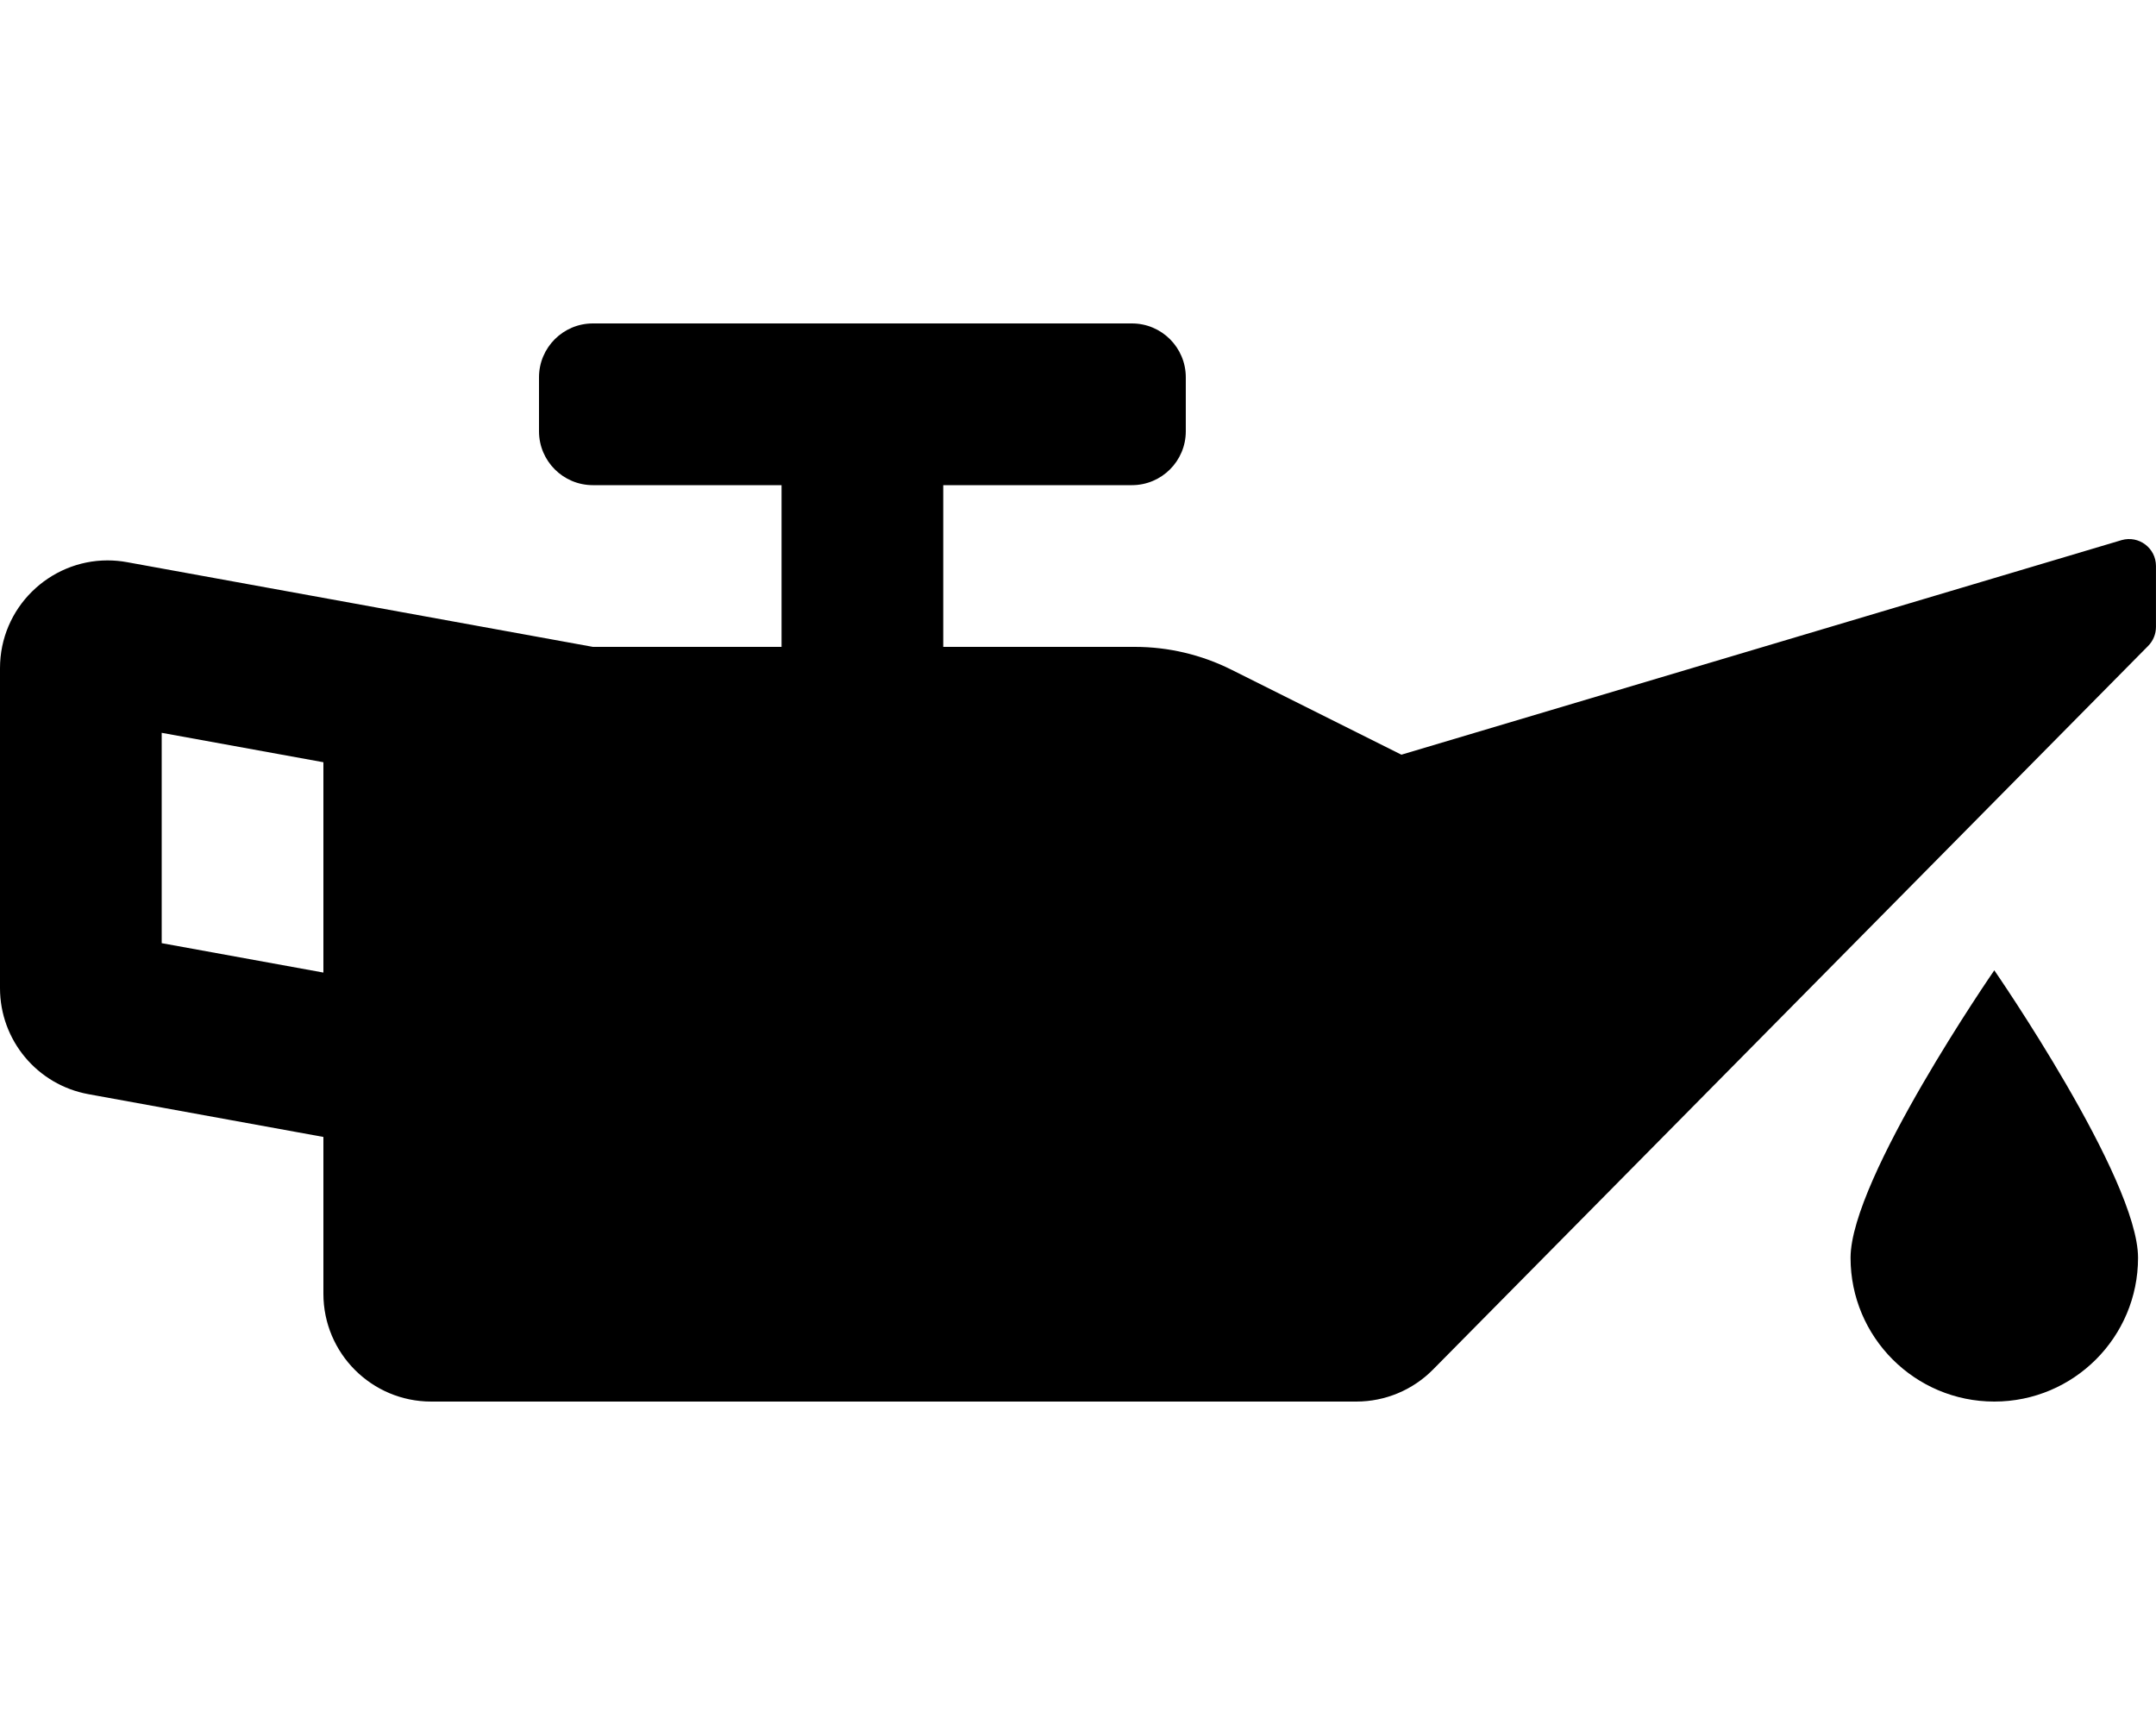
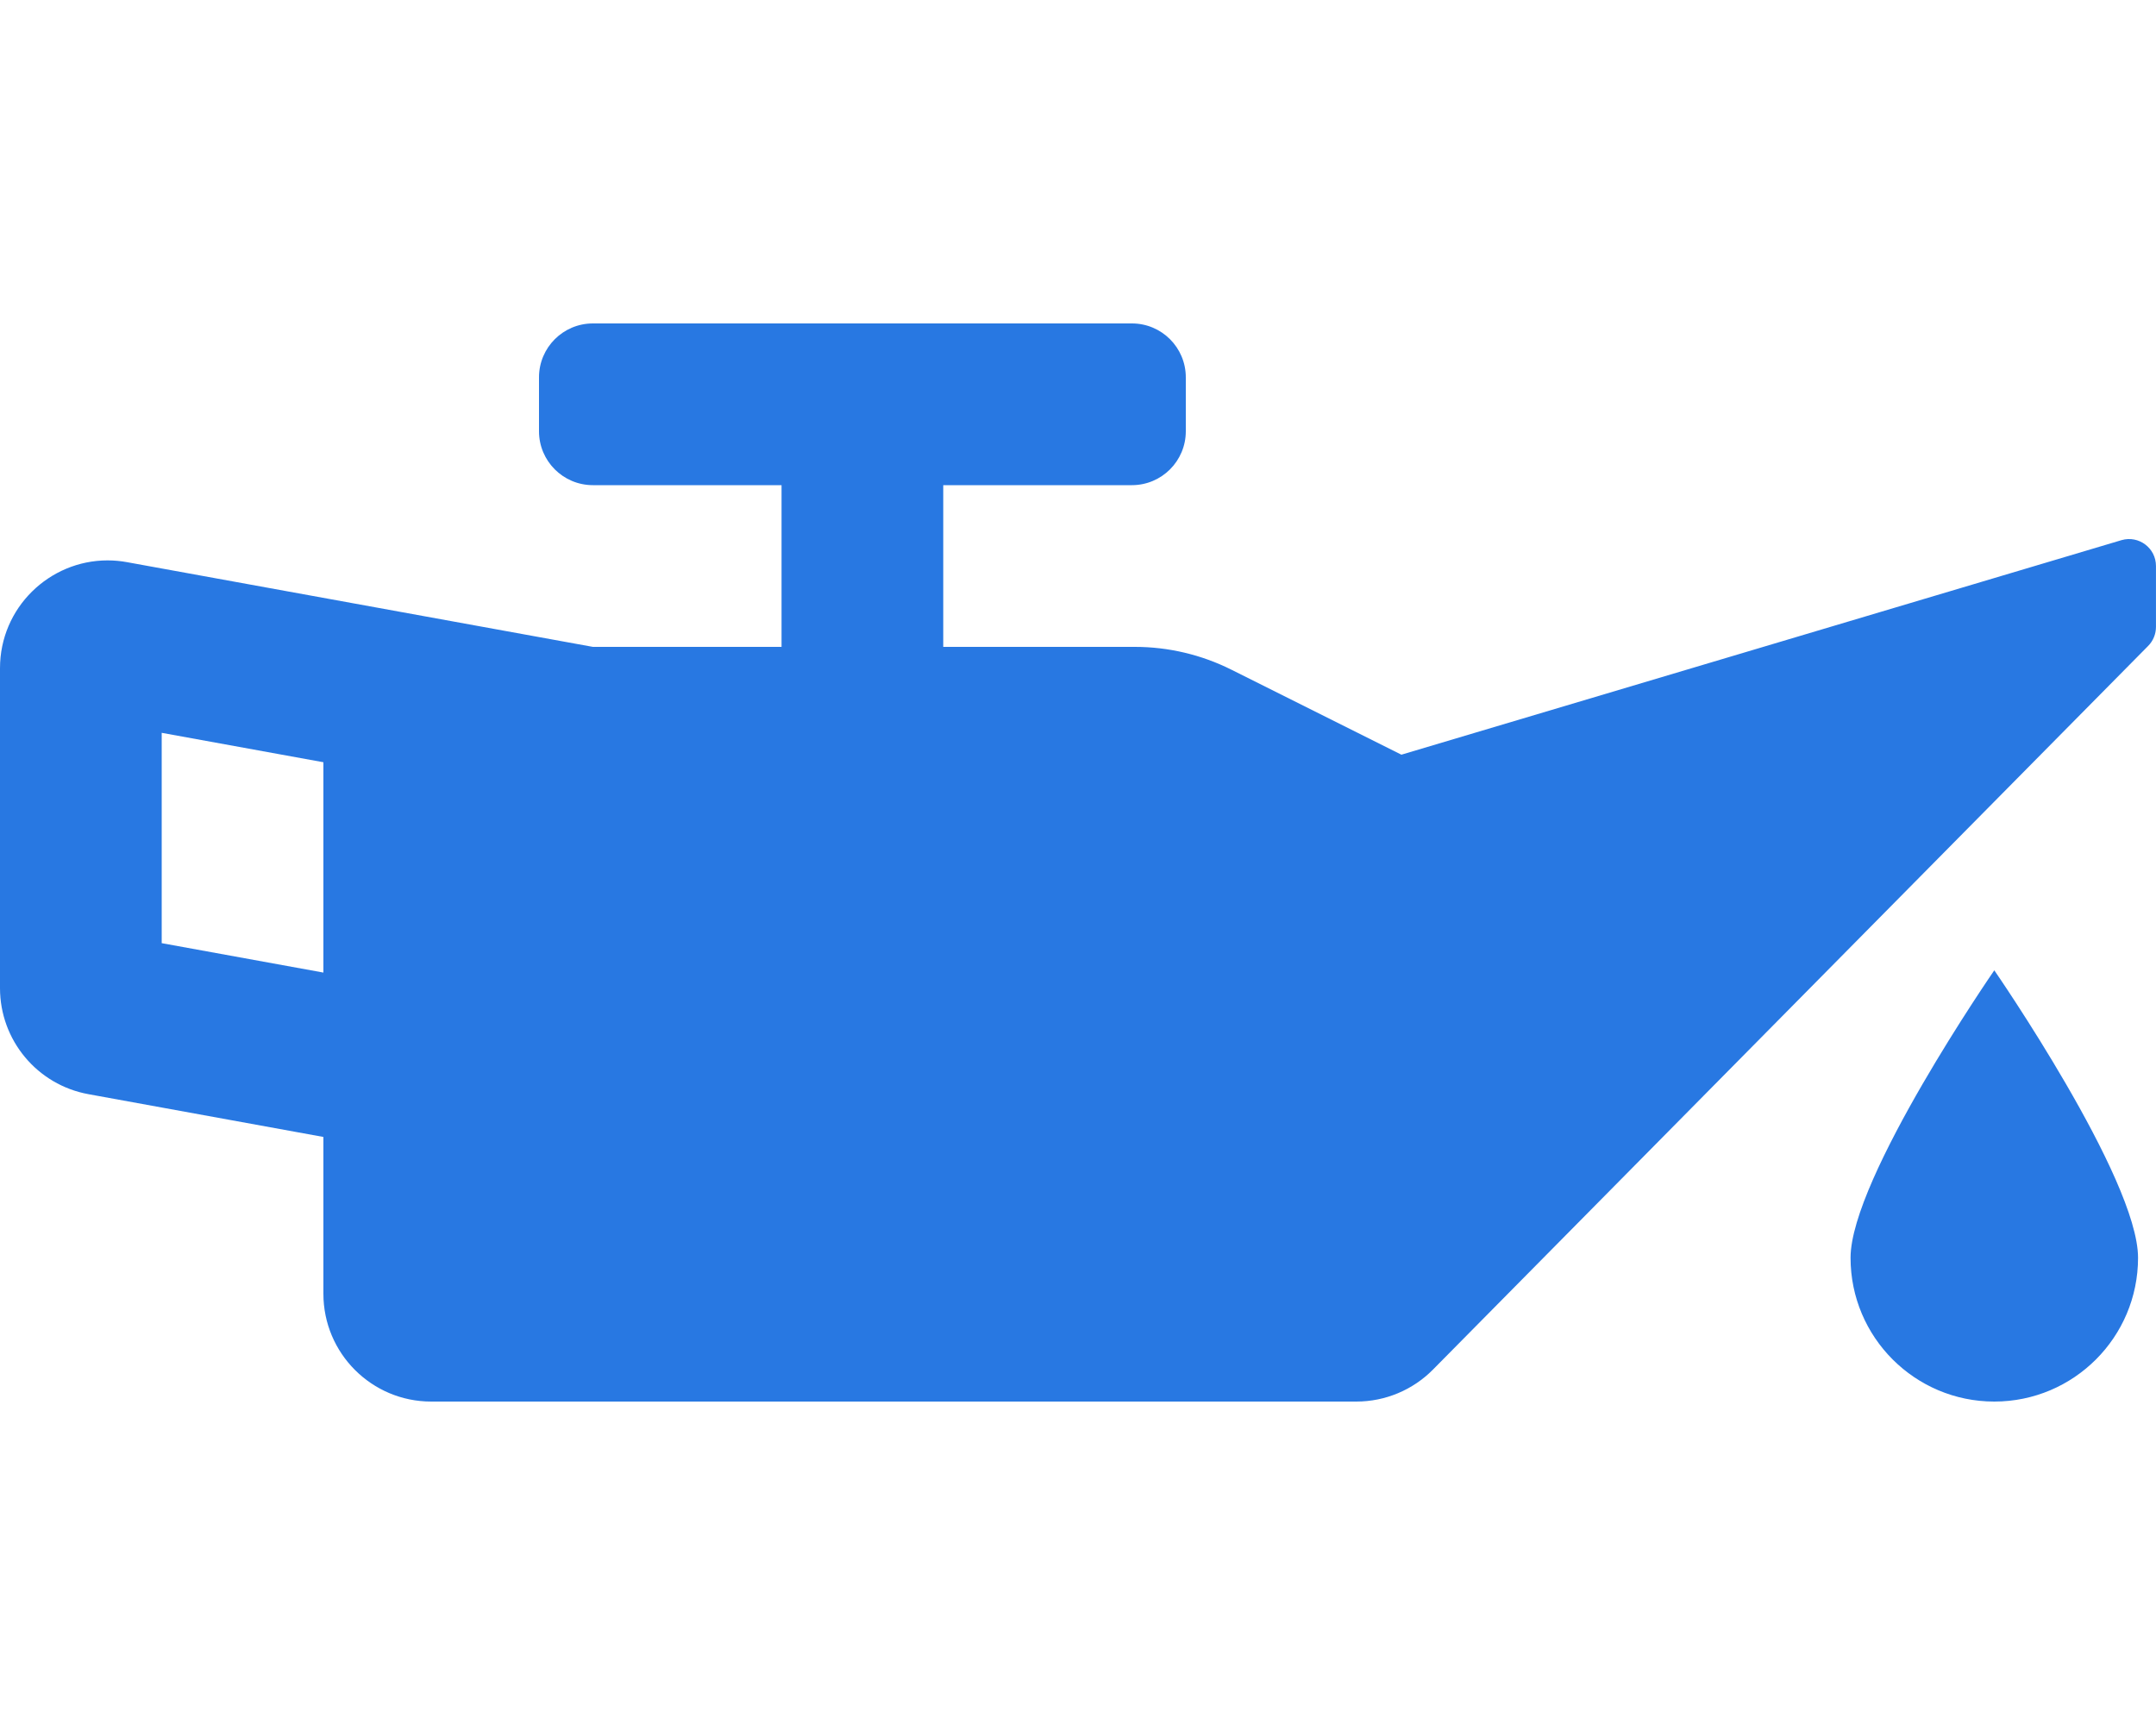
<svg xmlns="http://www.w3.org/2000/svg" aria-hidden="true" focusable="false" data-prefix="fas" data-icon="oil-can" class="svg-inline--fa fa-oil-can fa-w-20" role="img" viewBox="0 0 640 512">
-   <path fill="currentColor" d="M629.8 160.31L416 224l-50.49-25.24a64.07 64.07 0 0 0-28.62-6.76H280v-48h56c8.84 0 16-7.16 16-16v-16c0-8.84-7.16-16-16-16H176c-8.84 0-16 7.16-16 16v16c0 8.84 7.16 16 16 16h56v48h-56L37.72 166.86a31.9 31.9 0 0 0-5.79-.53C14.67 166.33 0 180.36 0 198.34v94.95c0 15.46 11.06 28.72 26.28 31.48L96 337.46V384c0 17.67 14.33 32 32 32h274.63c8.55 0 16.75-3.42 22.76-9.51l212.26-214.75c1.5-1.5 2.34-3.54 2.34-5.66V168c.01-5.31-5.08-9.15-10.19-7.69zM96 288.67l-48-8.73v-62.43l48 8.73v62.43zm453.33 84.66c0 23.56 19.1 42.67 42.67 42.67s42.67-19.1 42.67-42.67S592 288 592 288s-42.67 61.77-42.67 85.33z" />
+   <path fill="rgba(40, 120, 226, 89)" d="M629.8 160.31L416 224l-50.49-25.24a64.07 64.07 0 0 0-28.62-6.76H280v-48h56c8.84 0 16-7.16 16-16v-16c0-8.84-7.16-16-16-16H176c-8.84 0-16 7.16-16 16v16c0 8.84 7.16 16 16 16h56v48h-56L37.72 166.86a31.9 31.9 0 0 0-5.79-.53C14.67 166.33 0 180.36 0 198.34v94.95c0 15.46 11.06 28.72 26.28 31.48L96 337.46V384c0 17.67 14.33 32 32 32h274.63c8.55 0 16.75-3.42 22.76-9.51l212.26-214.75c1.5-1.5 2.34-3.54 2.34-5.66V168c.01-5.31-5.08-9.15-10.19-7.69zM96 288.67l-48-8.73v-62.43l48 8.73v62.43zm453.33 84.66c0 23.56 19.1 42.67 42.67 42.67s42.67-19.1 42.67-42.67S592 288 592 288s-42.67 61.77-42.67 85.33z" />
</svg>
